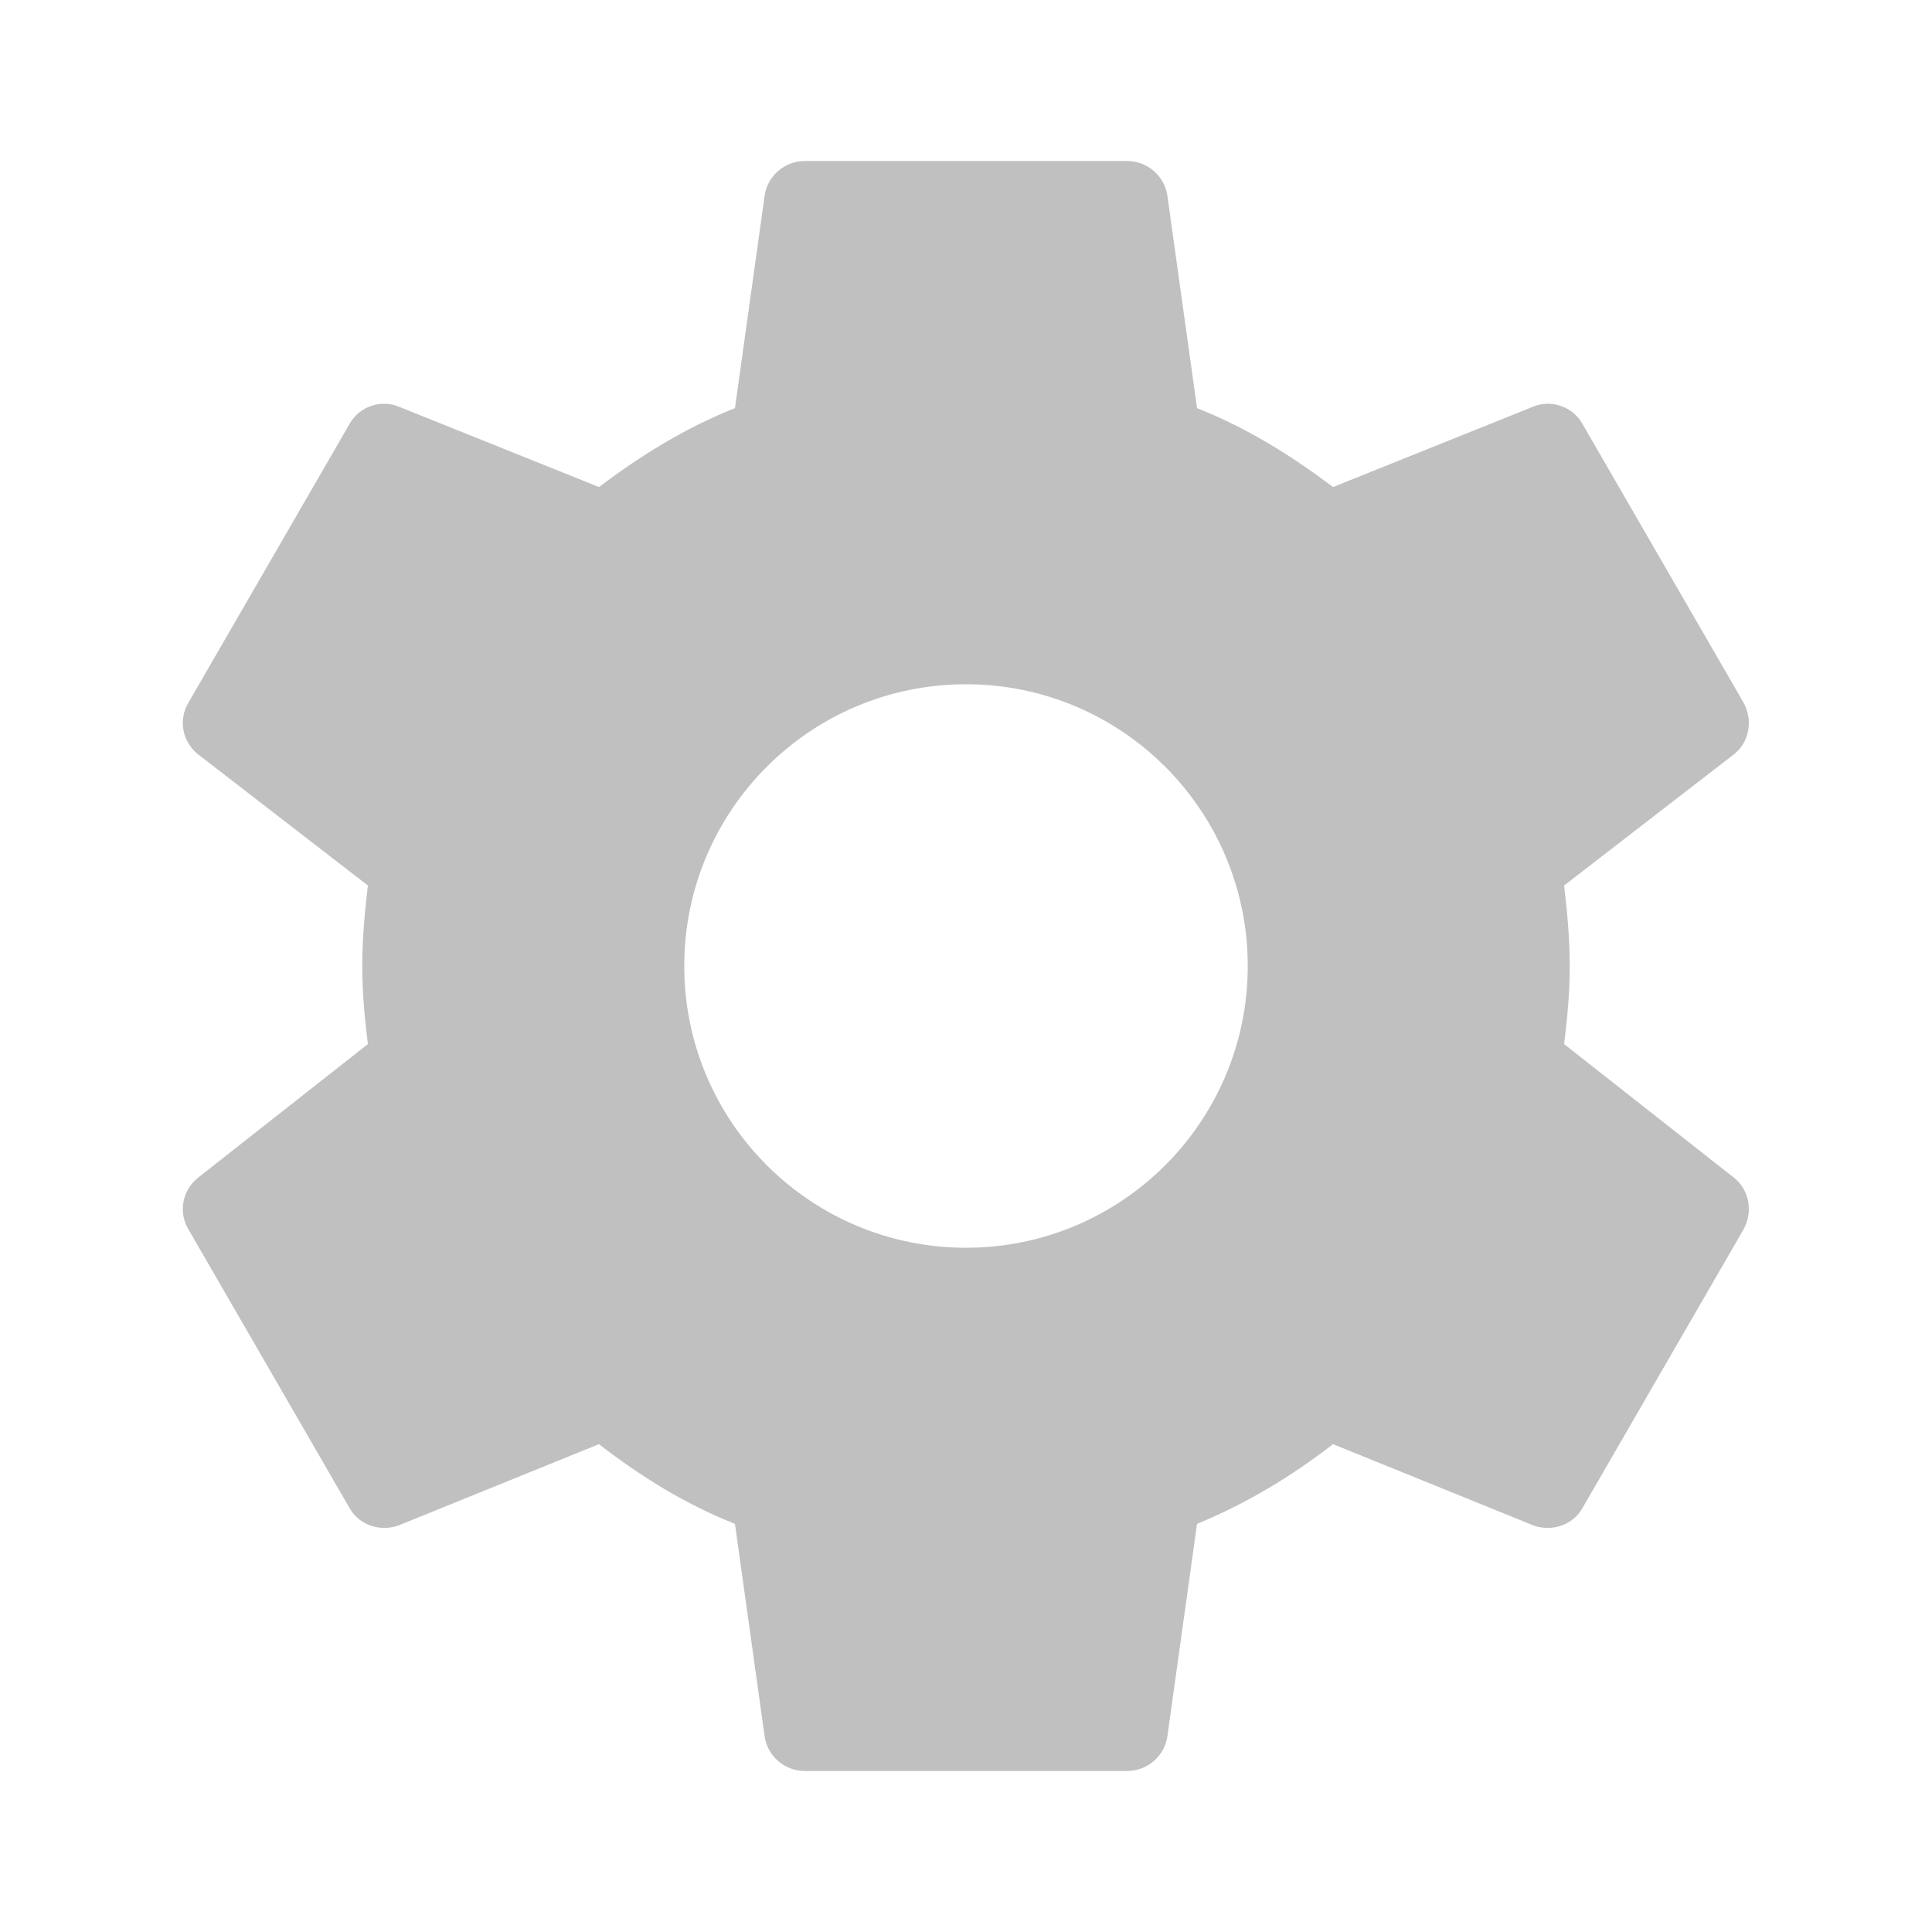
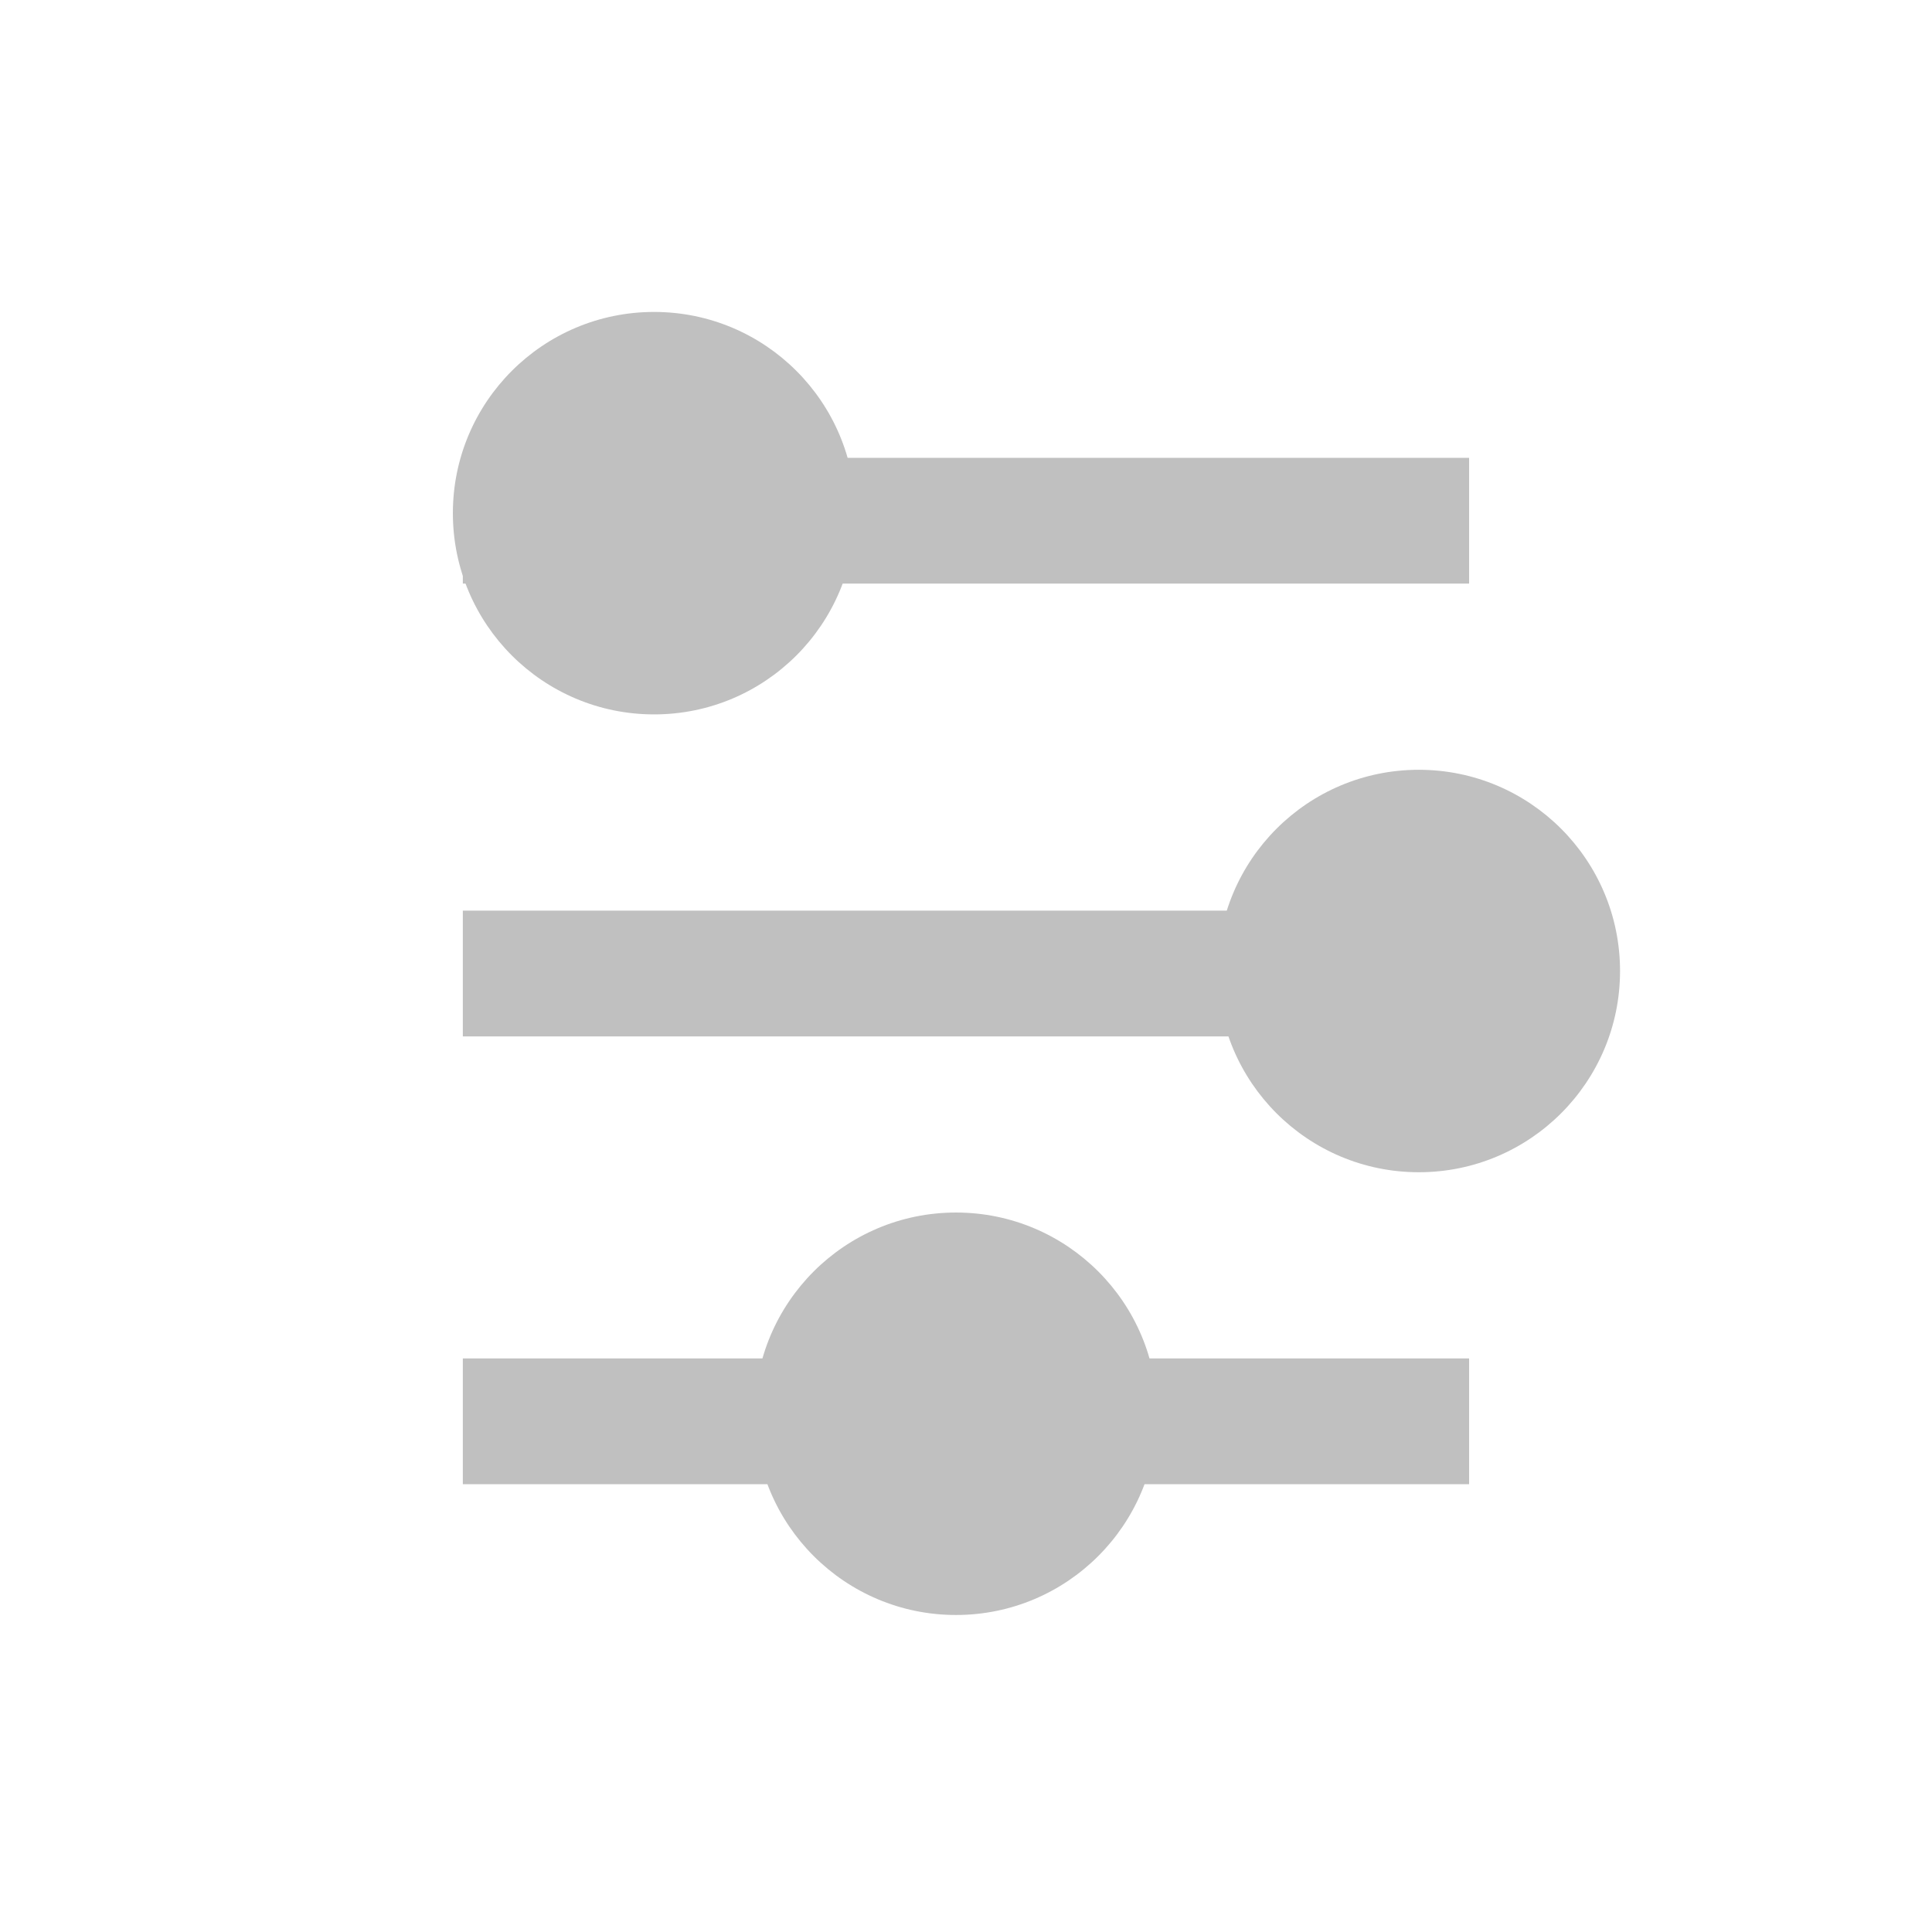
- <svg xmlns="http://www.w3.org/2000/svg" viewBox="0 0 24 24">
-   <path d="M12,15.5A3.5,3.5 0 0,1 8.5,12A3.5,3.5 0 0,1 12,8.5A3.5,3.5 0 0,1 15.5,12A3.5,3.5 0 0,1 12,15.5M19.43,12.97C19.47,12.65 19.5,12.33 19.5,12C19.5,11.67 19.47,11.34 19.43,11L21.54,9.37C21.73,9.22 21.78,8.95 21.66,8.73L19.66,5.27C19.54,5.05 19.27,4.96 19.05,5.05L16.56,6.05C16.04,5.66 15.5,5.32 14.87,5.07L14.5,2.42C14.46,2.18 14.25,2 14,2H10C9.75,2 9.54,2.18 9.5,2.42L9.13,5.07C8.5,5.32 7.96,5.66 7.44,6.05L4.95,5.05C4.73,4.96 4.46,5.05 4.34,5.27L2.34,8.73C2.21,8.95 2.27,9.22 2.46,9.37L4.57,11C4.53,11.34 4.5,11.67 4.5,12C4.5,12.33 4.53,12.65 4.57,12.97L2.46,14.63C2.27,14.78 2.21,15.05 2.34,15.27L4.34,18.73C4.46,18.95 4.73,19.03 4.95,18.95L7.44,17.94C7.96,18.34 8.5,18.68 9.13,18.93L9.5,21.58C9.54,21.82 9.75,22 10,22H14C14.25,22 14.46,21.82 14.5,21.58L14.87,18.93C15.5,18.67 16.04,18.34 16.56,17.94L19.05,18.95C19.27,19.03 19.54,18.95 19.66,18.73L21.66,15.27C21.78,15.05 21.73,14.78 21.54,14.63L19.43,12.97Z" fill="silver" />
+ <svg xmlns="http://www.w3.org/2000/svg" width="32" height="32" viewBox="0 0 32 32">
+   <line y1="-1.042" x2="16.667" y2="-1.042" transform="matrix(-1 0 0 1 24.333 9.66675)" stroke="silver" stroke-width="2.083" />
+   <line y1="-1.042" x2="16.667" y2="-1.042" transform="matrix(-1 0 0 1 24.333 17.1667)" stroke="silver" stroke-width="2.083" />
+   <line y1="-1.042" x2="16.667" y2="-1.042" transform="matrix(-1 0 0 1 24.333 24.5833)" stroke="silver" stroke-width="2.083" />
+   <circle cx="3.333" cy="3.333" r="3.333" transform="matrix(-1 0 0 1 14.167 5.16675)" fill="silver" />
+   <circle cx="3.333" cy="3.333" r="3.333" transform="matrix(-1 0 0 1 26.833 12.75)" fill="silver" />
+   <circle cx="3.333" cy="3.333" r="3.333" transform="matrix(-1 0 0 1 19.167 20.0833)" fill="silver" />
</svg>
